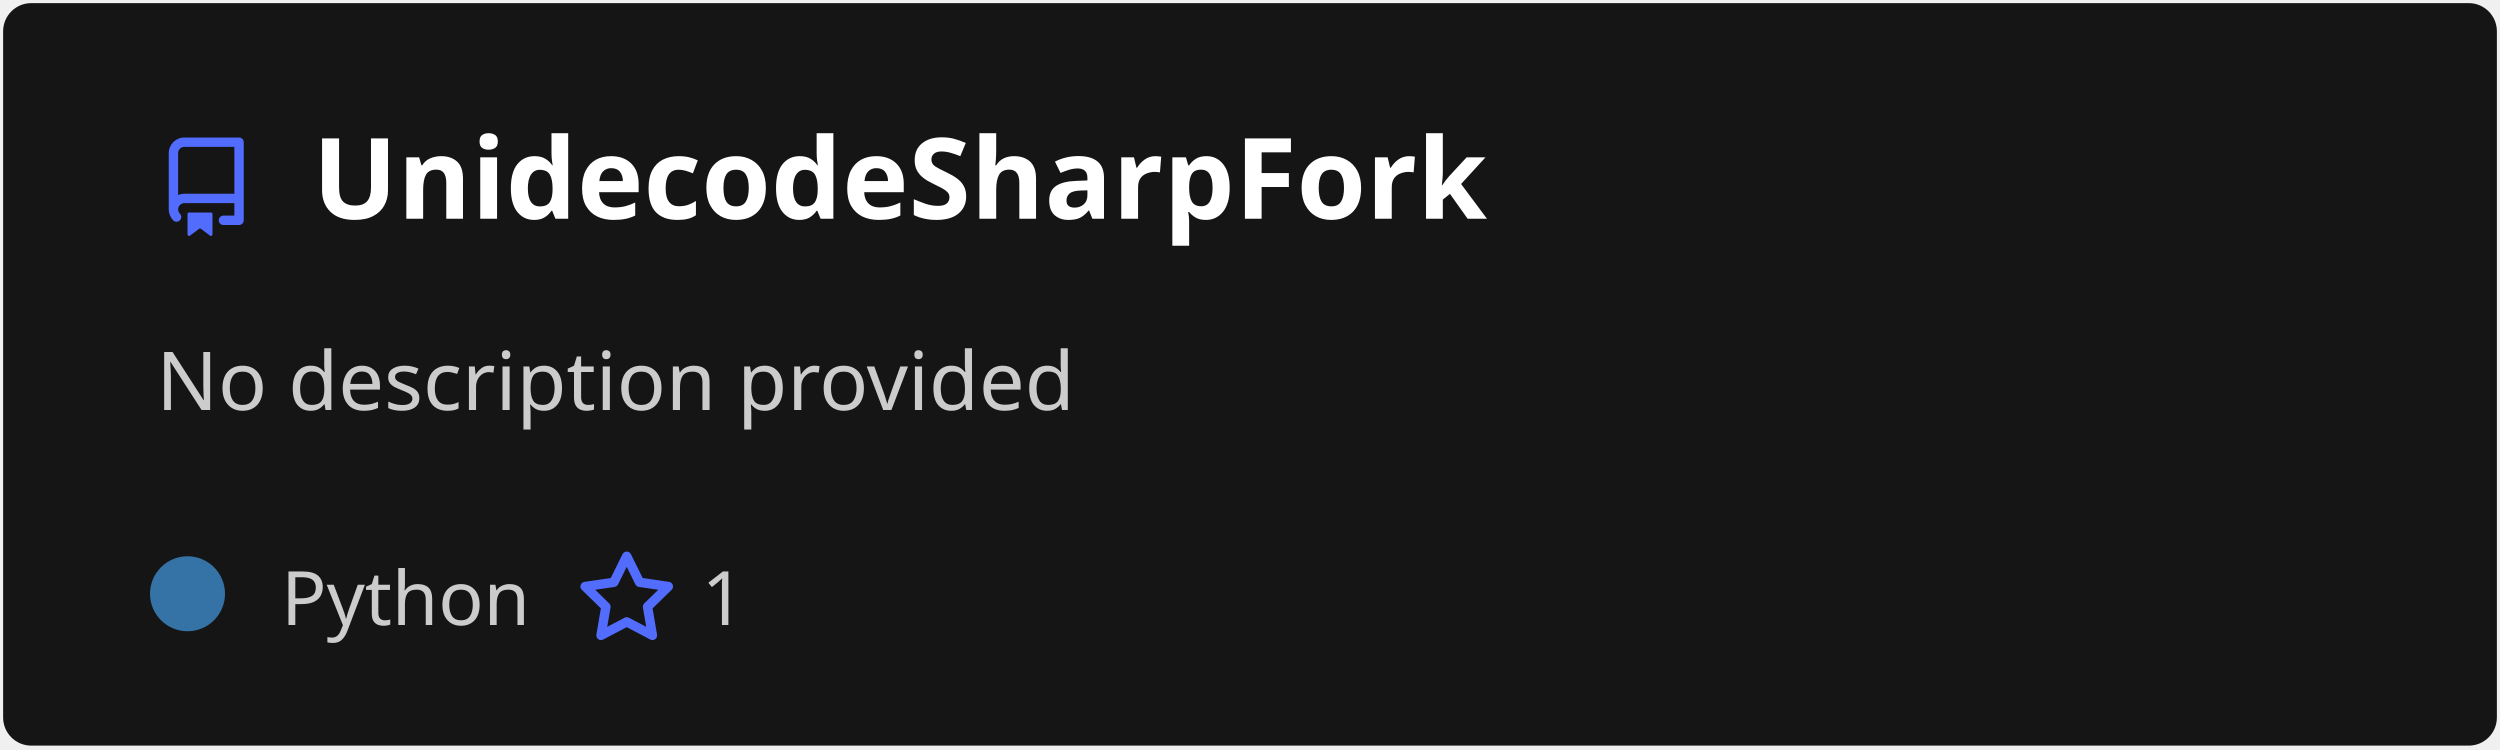
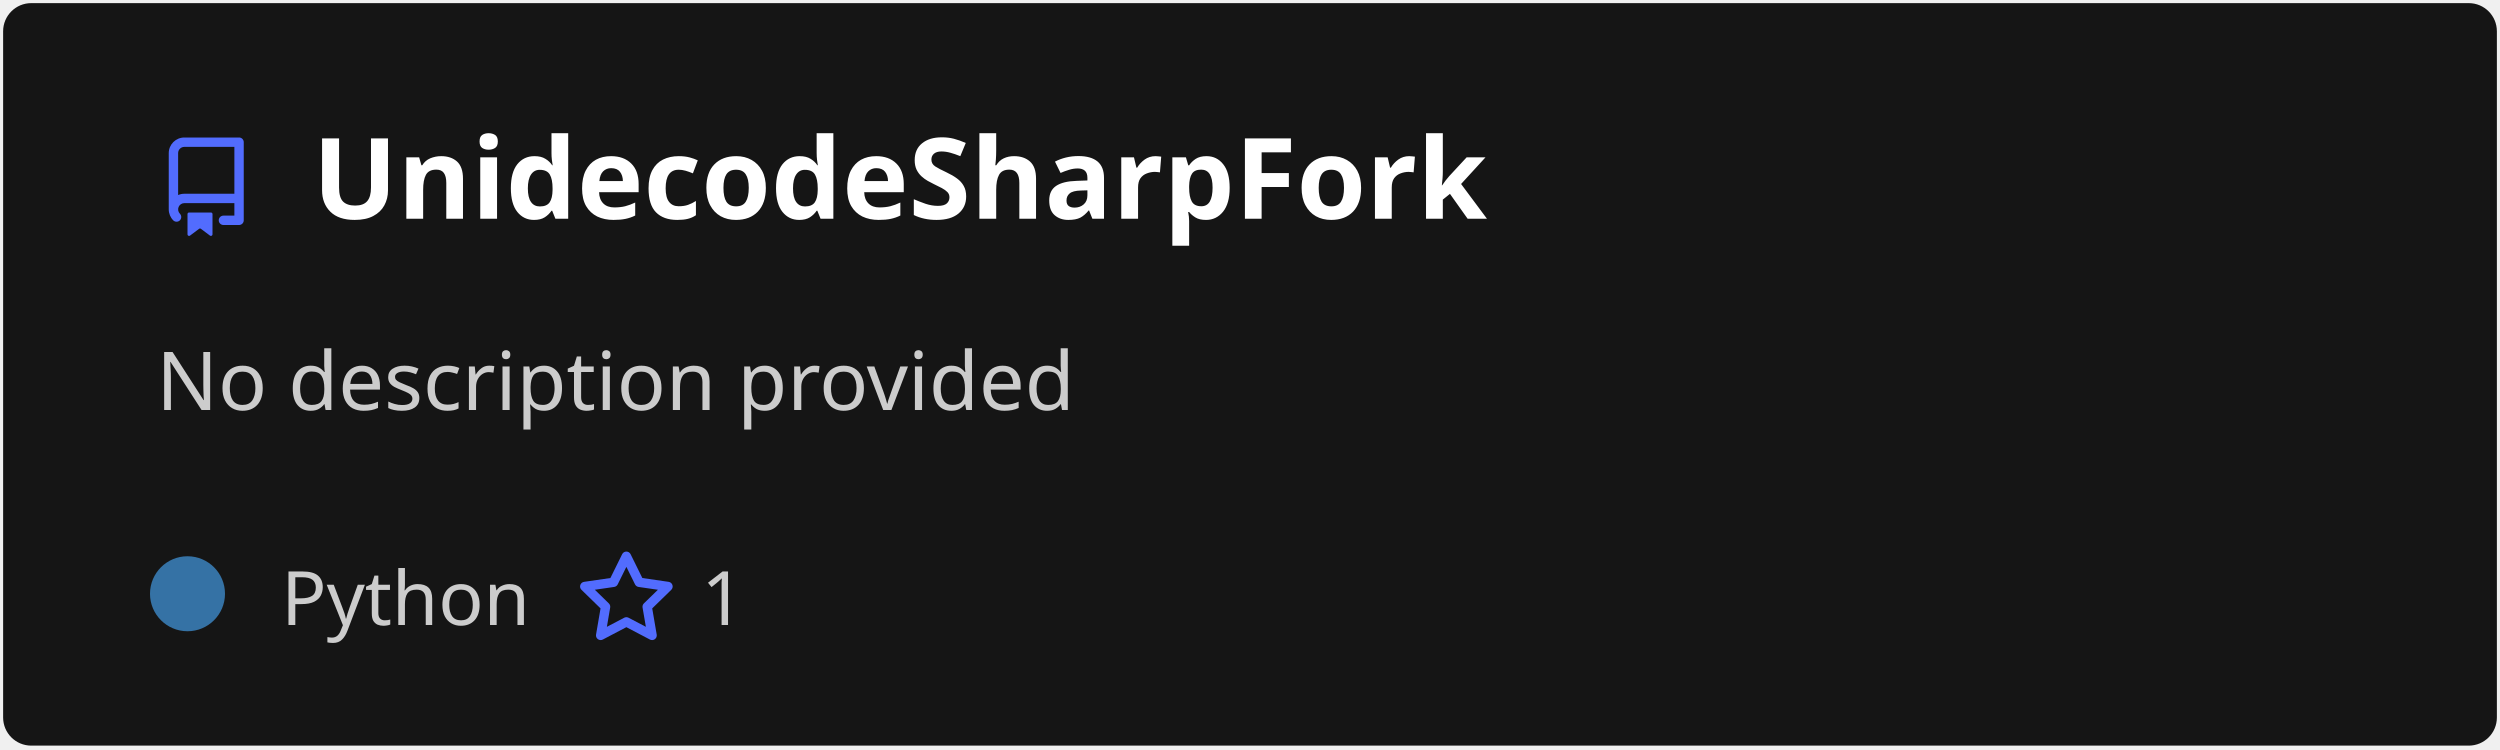
<svg xmlns="http://www.w3.org/2000/svg" width="400" height="120" viewBox="0 0 400 120" fill="none" role="img" aria-labelledby="descId">
  <style>
          .header {
            font: 600 18px 'Segoe UI', Ubuntu, Sans-Serif;
            fill: #fff;
            animation: fadeInAnimation 0.8s ease-in-out forwards;
          }
          @supports(-moz-appearance: auto) {
            /* Selector detects Firefox */
            .header { font-size: 15.5px; }
          }
          
-     .description { font: 400 13px 'Segoe UI', Ubuntu, Sans-Serif; fill: #ccc }
+     .description {
+       font: 400 13px 'Segoe UI', Ubuntu, Sans-Serif;fill: #ccc;
+       
+     }
    .gray { font: 400 12px 'Segoe UI', Ubuntu, Sans-Serif; fill: #ccc }
-     .icon { fill: #526cfe }
    .badge { font: 600 11px 'Segoe UI', Ubuntu, Sans-Serif; }
    .badge rect { opacity: 0.2 }
+ 
+     .stat { font: 400 12px 'Segoe UI', Ubuntu, Sans-Serif; fill: #ccc }
+     .stagger {
+       opacity: 0;
+       animation: fadeInAnimation 0.3s ease-in-out forwards;
+     }
+     .not_bold { font-weight: 400 }
+     .bold { font-weight: 700 }
+     .icon {
+       fill: #526cfe;
+       display: block;
+     }
  

          
      /* Animations */
      @keyframes scaleInAnimation {
        from {
          transform: translate(-5px, 5px) scale(0);
        }
        to {
          transform: translate(-5px, 5px) scale(1);
        }
      }
      @keyframes fadeInAnimation {
        from {
          opacity: 0;
        }
        to {
          opacity: 1;
        }
      }
    
          * { animation-duration: 0s !important; animation-delay: 0s !important; }
        </style>
  <rect data-testid="card-bg" x="0.5" y="0.5" rx="4.5" height="99%" stroke="#e4e2e2" width="399" fill="#151515" stroke-opacity="0" />
  <g data-testid="card-title" transform="translate(25, 35)">
    <g transform="translate(0, 0)">
      <svg class="icon" x="0" y="-13" viewBox="0 0 16 16" version="1.1" width="16" height="16">
        <path fill-rule="evenodd" d="M2 2.5A2.5 2.5 0 014.5 0h8.75a.75.75 0 01.75.75v12.5a.75.75 0 01-.75.75h-2.5a.75.75 0 110-1.5h1.75v-2h-8a1 1 0 00-.714 1.7.75.75 0 01-1.072 1.05A2.495 2.495 0 012 11.5v-9zm10.5-1V9h-8c-.356 0-.694.074-1 .208V2.5a1 1 0 011-1h8zM5 12.25v3.25a.25.25 0 00.4.2l1.45-1.087a.25.25 0 01.3 0L8.6 15.7a.25.25 0 00.4-.2v-3.25a.25.25 0 00-.25-.25h-3.5a.25.25 0 00-.25.25z" />
      </svg>
    </g>
    <g transform="translate(25, 0)">
      <text x="0" y="0" class="header" data-testid="header">UnidecodeSharpFork</text>
    </g>
  </g>
  <g data-testid="main-card-body" transform="translate(0, 55)">
    <text class="description" x="25" y="-5">
      <tspan dy="1.2em" x="25">No description provided</tspan>
    </text>
    <g transform="translate(30, 45)">
      <g transform="translate(0, 0)">
        <g data-testid="primary-lang">
          <circle data-testid="lang-color" cx="0" cy="-5" r="6" fill="#3572A5" />
          <text data-testid="lang-name" class="gray" x="15">Python</text>
        </g>
      </g>
-       <g transform="translate(62.275, 0)">
+       <g transform="translate(62.22, 0)">
        <g transform="translate(0, 0)">
          <svg class="icon" y="-12" viewBox="0 0 16 16" version="1.1" width="16" height="16">
            <path fill-rule="evenodd" d="M8 .25a.75.75 0 01.673.418l1.882 3.815 4.21.612a.75.75 0 01.416 1.279l-3.046 2.97.719 4.192a.75.75 0 01-1.088.791L8 12.347l-3.766 1.98a.75.75 0 01-1.088-.79l.72-4.194L.818 6.374a.75.75 0 01.416-1.28l4.21-.611L7.327.668A.75.75 0 018 .25zm0 2.445L6.615 5.5a.75.75 0 01-.564.41l-3.097.45 2.24 2.184a.75.75 0 01.216.664l-.528 3.084 2.769-1.456a.75.75 0 01.698 0l2.77 1.456-.53-3.084a.75.75 0 01.216-.664l2.24-2.183-3.096-.45a.75.75 0 01-.564-.41L8 2.694v.001z" />
          </svg>
        </g>
        <g transform="translate(20, 0)">
          <text data-testid="stargazers" class="gray">1</text>
        </g>
      </g>
    </g>
+     <svg x="0" y="0">
+       <g transform="translate(-3, 68)">
+       
+     </g>
+     </svg>
  </g>
</svg>
